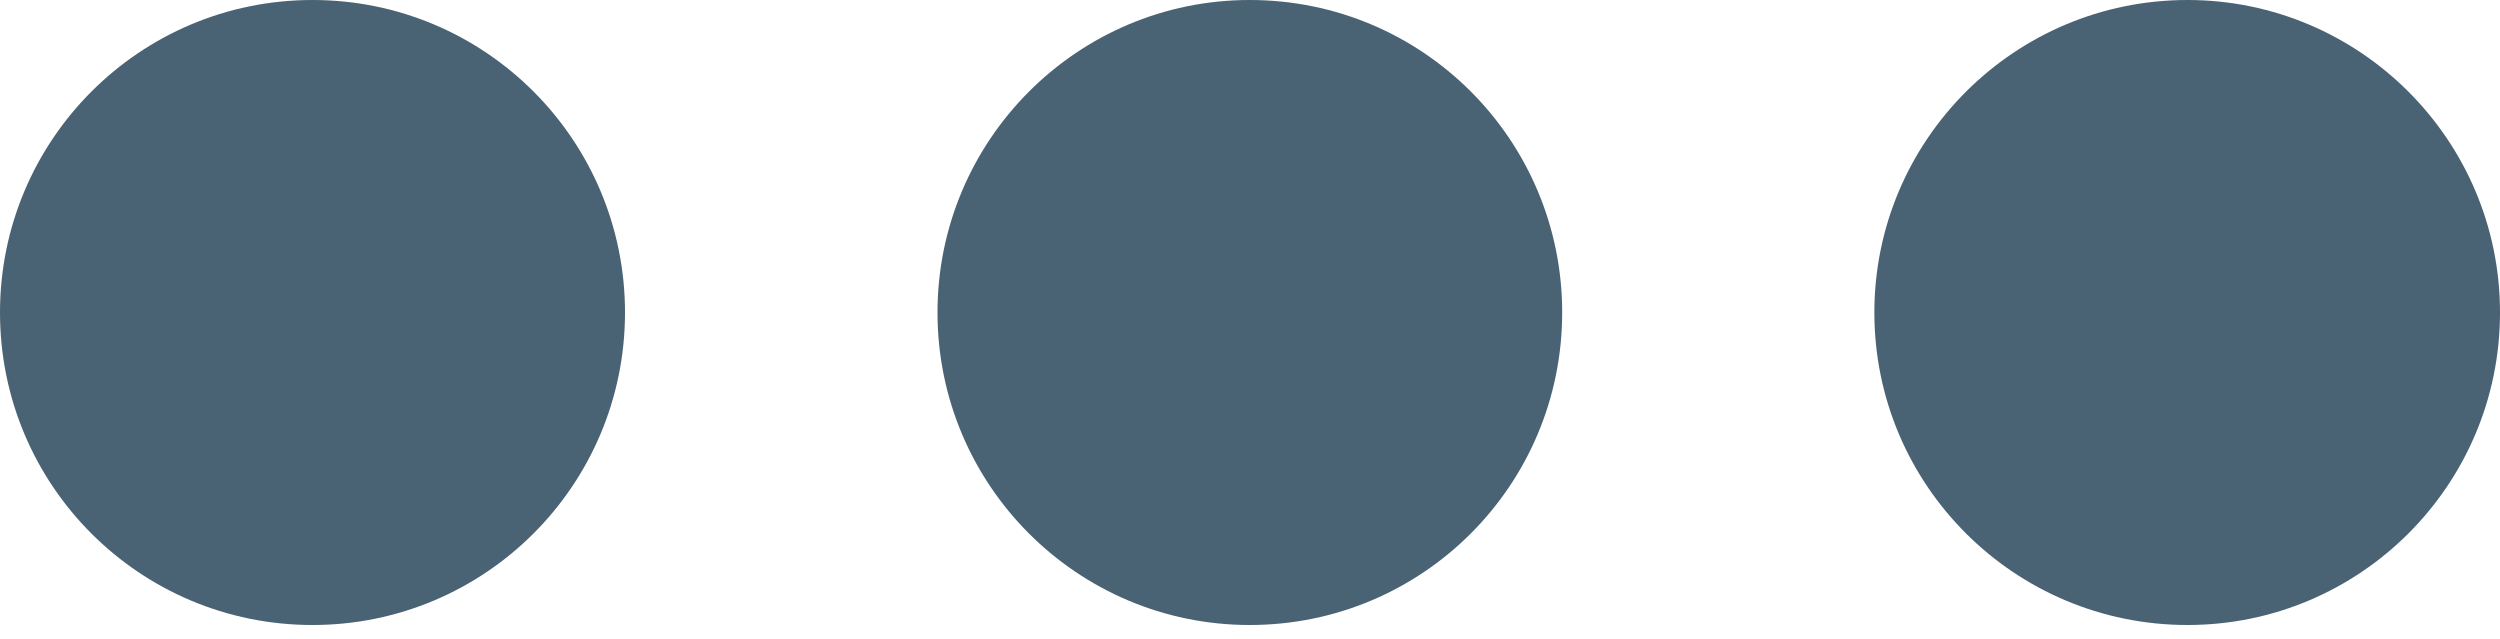
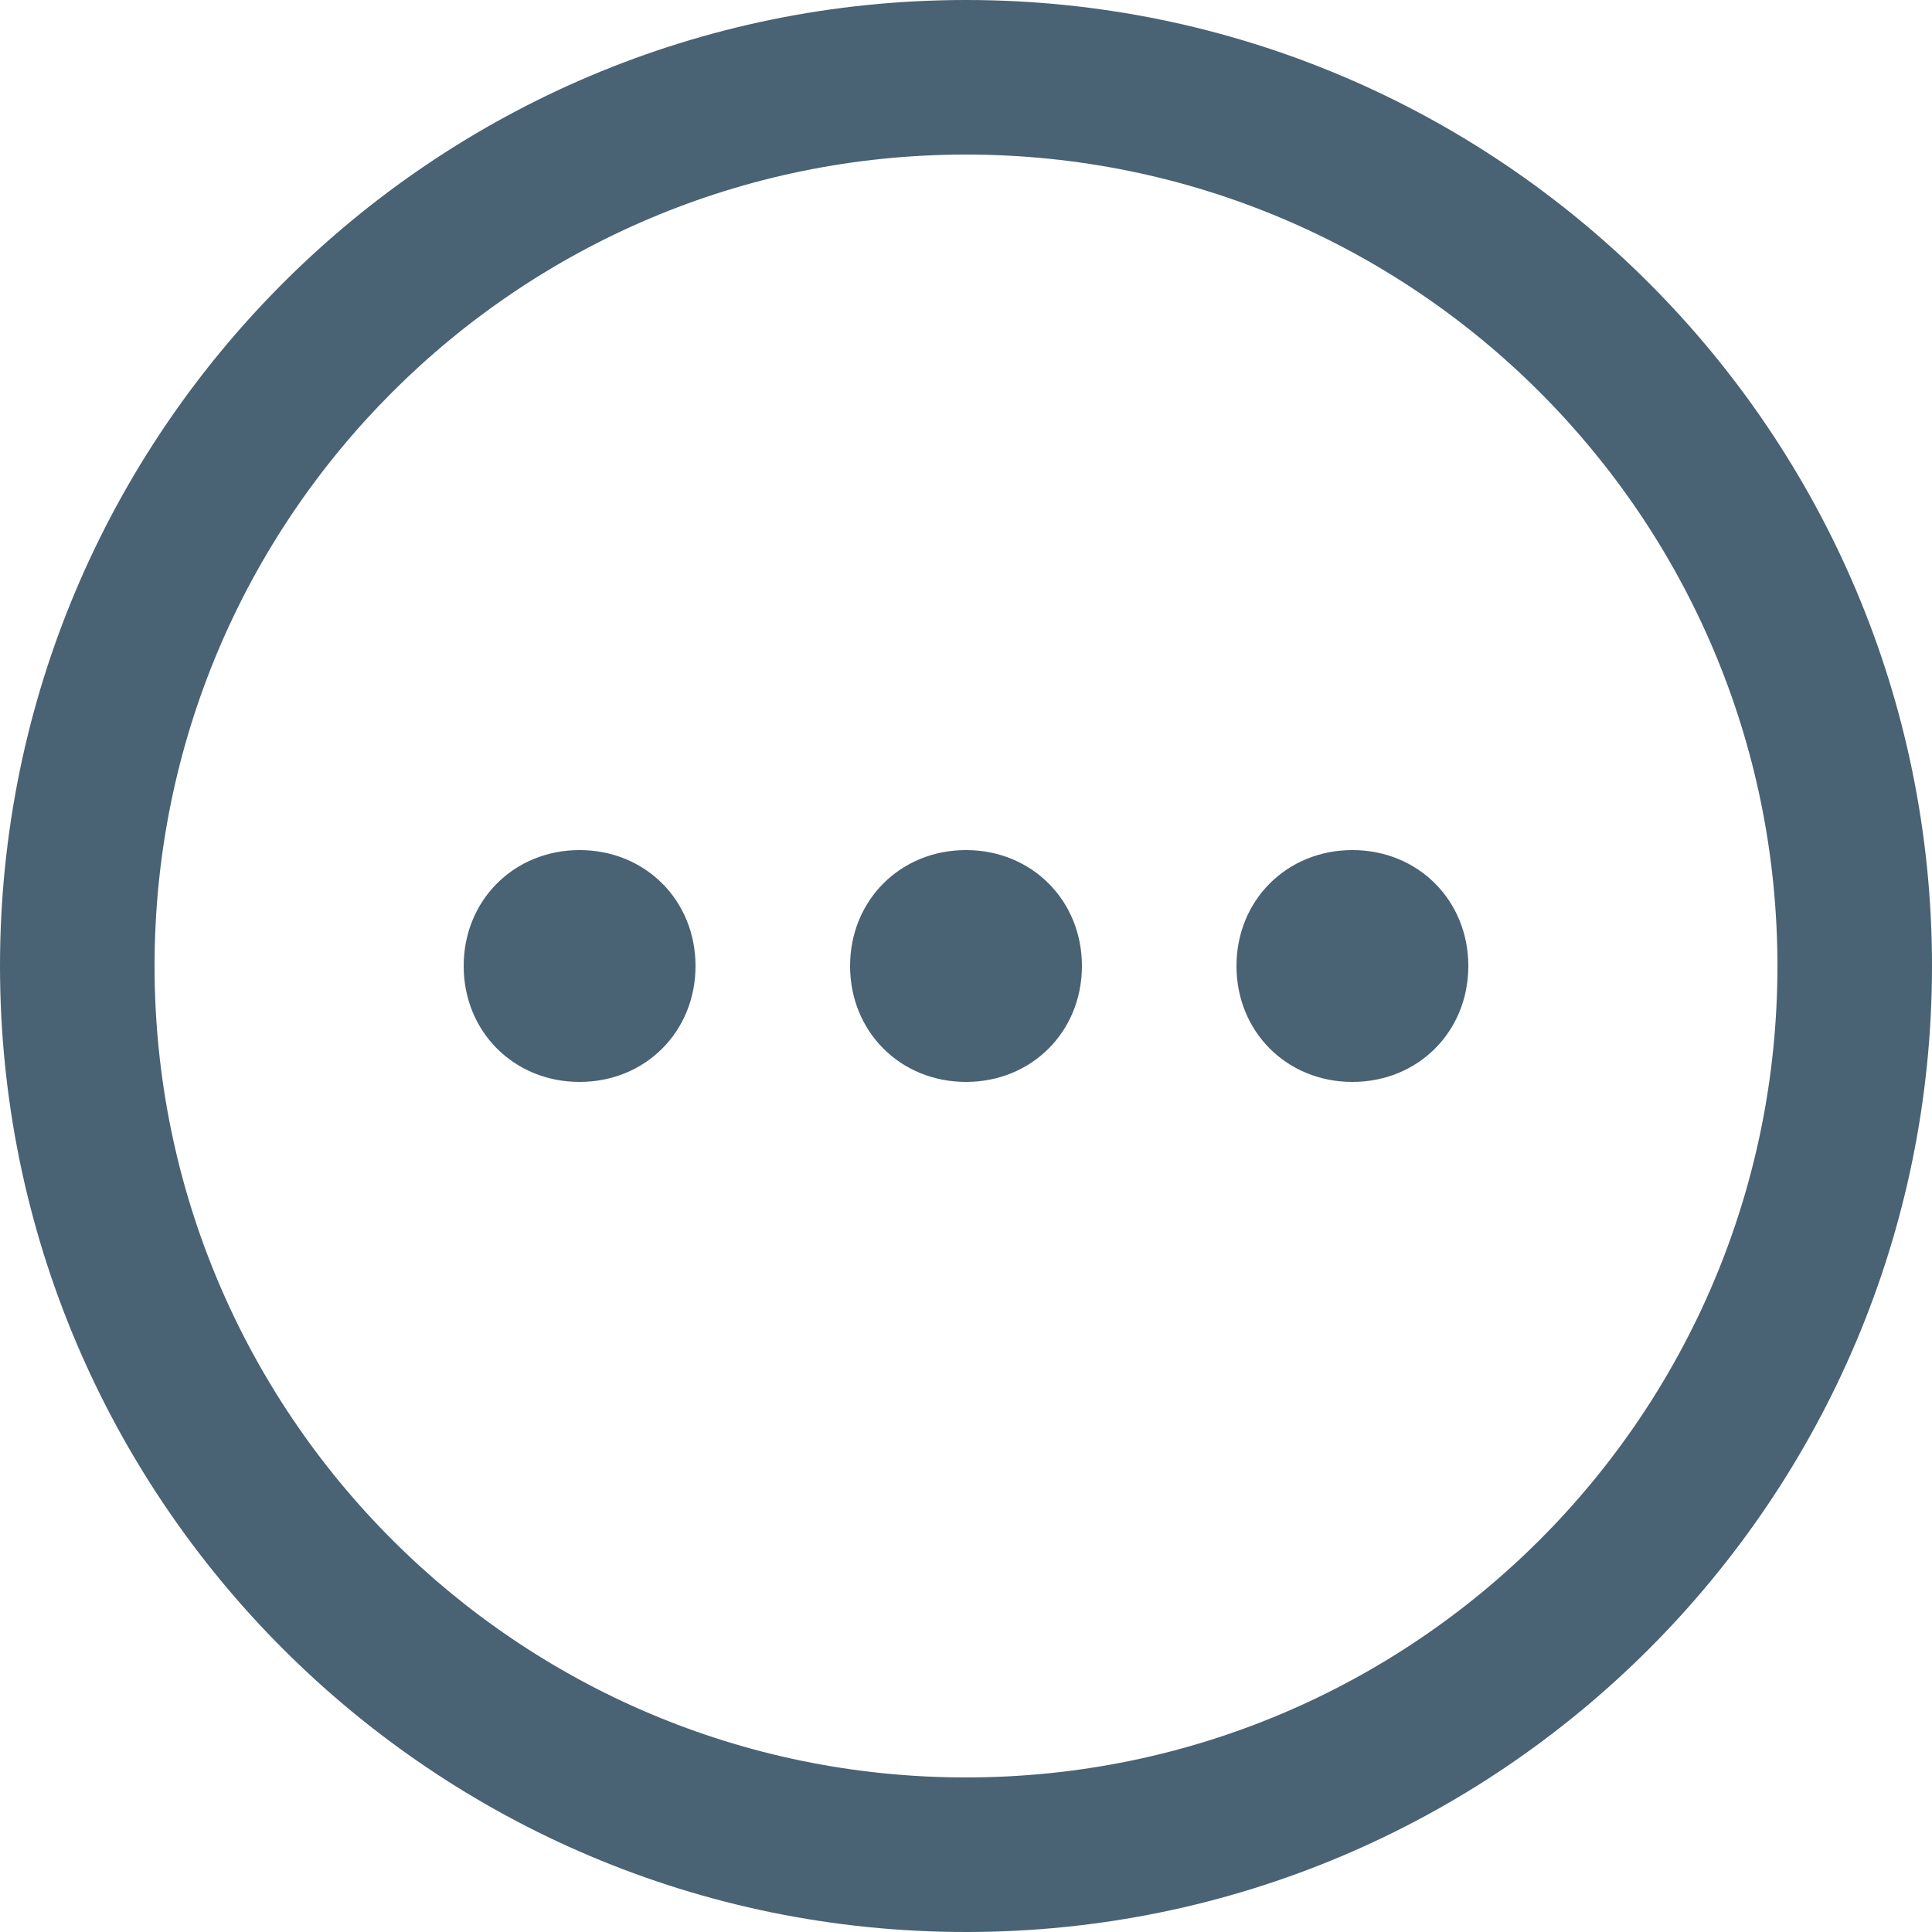
- <svg xmlns="http://www.w3.org/2000/svg" xmlns:xlink="http://www.w3.org/1999/xlink" width="94" height="24" viewBox="0 0 94 24" version="1.1">
-   <g id="Canvas" transform="matrix(2 0 0 2 -2852 -1076)">
-     <g id="noun_666302_cc">
+ <svg xmlns="http://www.w3.org/2000/svg" xmlns:xlink="http://www.w3.org/1999/xlink" width="100" height="100" viewBox="0 0 100 100" version="1.1">
+   <g id="Canvas" transform="matrix(2 0 0 2 -4864 -9290)">
+     <g id="new-other">
      <g id="Vector">
-         <use xlink:href="#path0_fill" transform="translate(1426 538)" fill="#496274" />
+         <use xlink:href="#path0_fill" transform="translate(2432 4645)" fill="#496274" />
      </g>
    </g>
  </g>
  <defs>
-     <path id="path0_fill" d="M 5.875 11.75C 2.626 11.75 0 9.124 0 5.875C 0 2.632 2.626 0 5.875 0C 9.124 0 11.75 2.632 11.75 5.875C 11.75 9.124 9.118 11.75 5.875 11.75ZM 23.494 11.75C 20.257 11.75 17.625 9.124 17.625 5.875C 17.625 2.632 20.257 0 23.494 0C 26.749 0 29.369 2.632 29.369 5.875C 29.369 9.124 26.743 11.75 23.494 11.75ZM 41.125 11.75C 37.876 11.75 35.238 9.124 35.238 5.875C 35.238 2.632 37.876 0 41.125 0C 44.362 0 47 2.632 47 5.875C 47 9.124 44.362 11.75 41.125 11.75Z" />
+     <path id="path0_fill" d="M 28 25C 28 26.7 26.7 28 25 28C 23.3 28 22 26.7 22 25C 22 23.3 23.3 22 25 22C 26.7 22 28 23.3 28 25ZM 15 22C 13.3 22 12 23.3 12 25C 12 26.7 13.3 28 15 28C 16.7 28 18 26.7 18 25C 18 23.3 16.7 22 15 22ZM 35 22C 33.3 22 32 23.3 32 25C 32 26.7 33.3 28 35 28C 36.7 28 38 26.7 38 25C 38 23.3 36.7 22 35 22ZM 50 25C 50 38.8 38.8 50 25 50C 11.2 50 0 38.8 0 25C 0 11.2 11.2 0 25 0C 38.8 0 50 11.2 50 25ZM 46 25C 46 13.4 36.6 4 25 4C 13.4 4 4 13.4 4 25C 4 36.6 13.4 46 25 46C 36.6 46 46 36.6 46 25Z" />
  </defs>
</svg>
